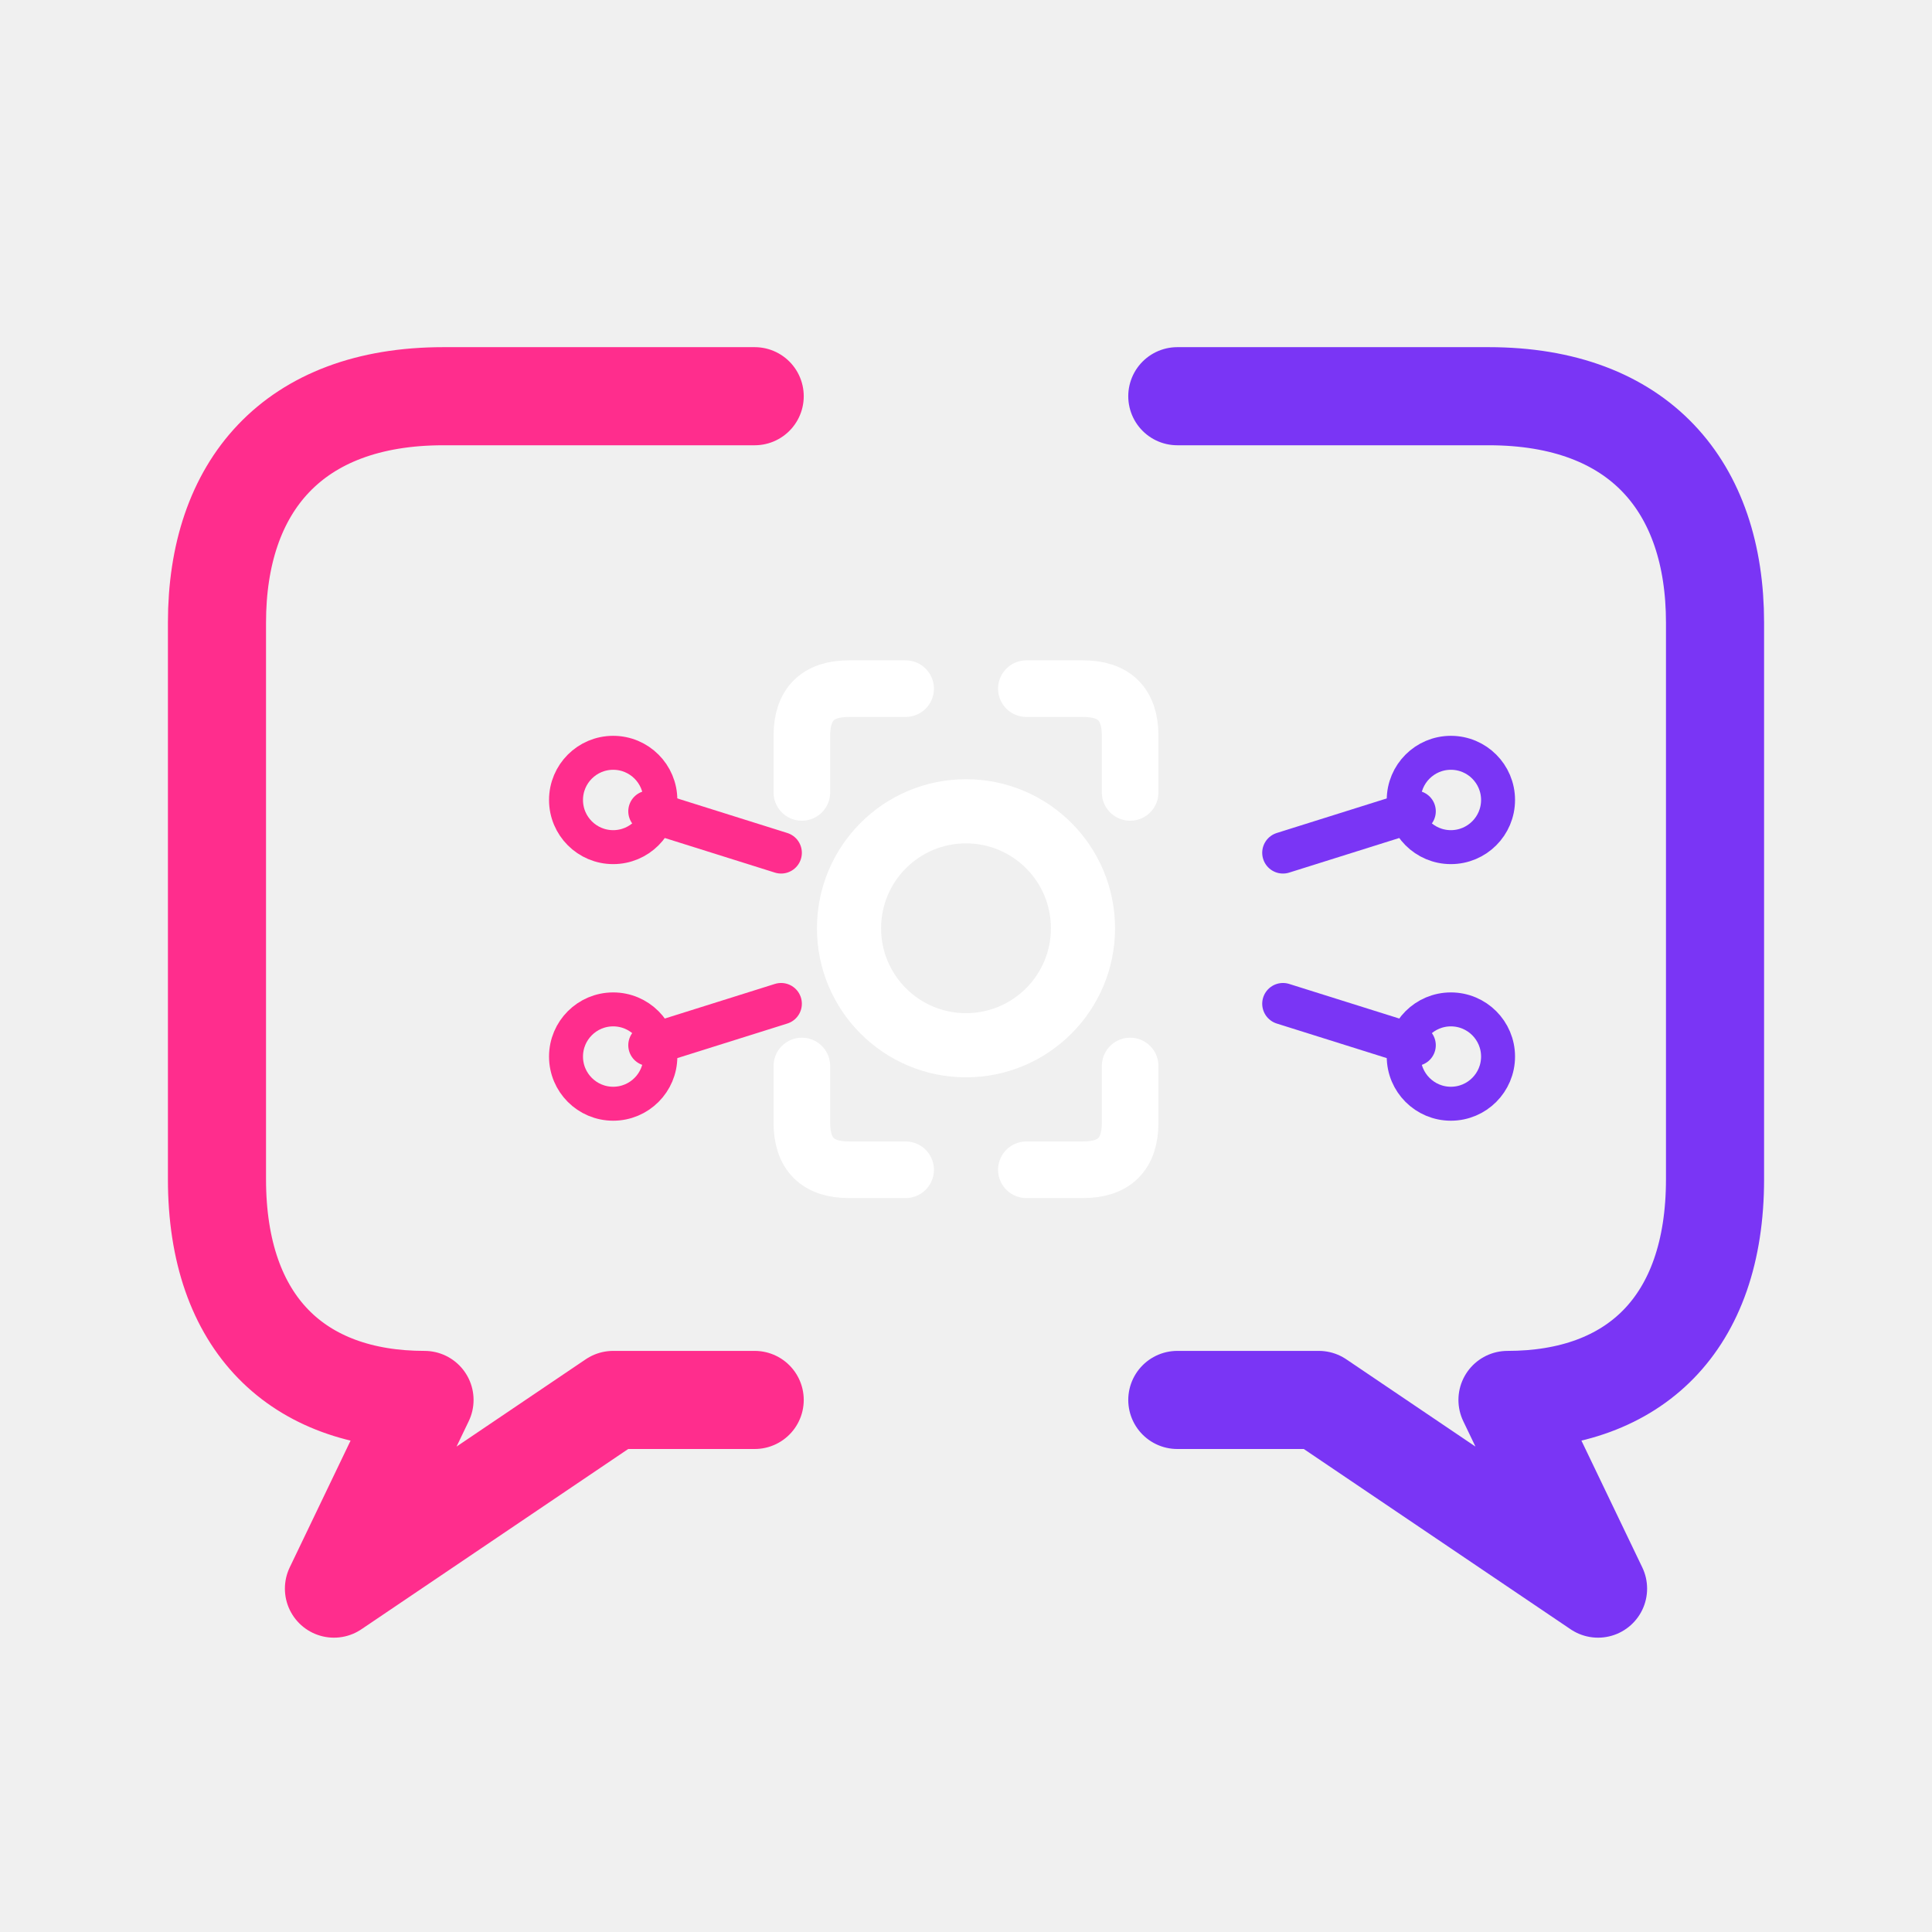
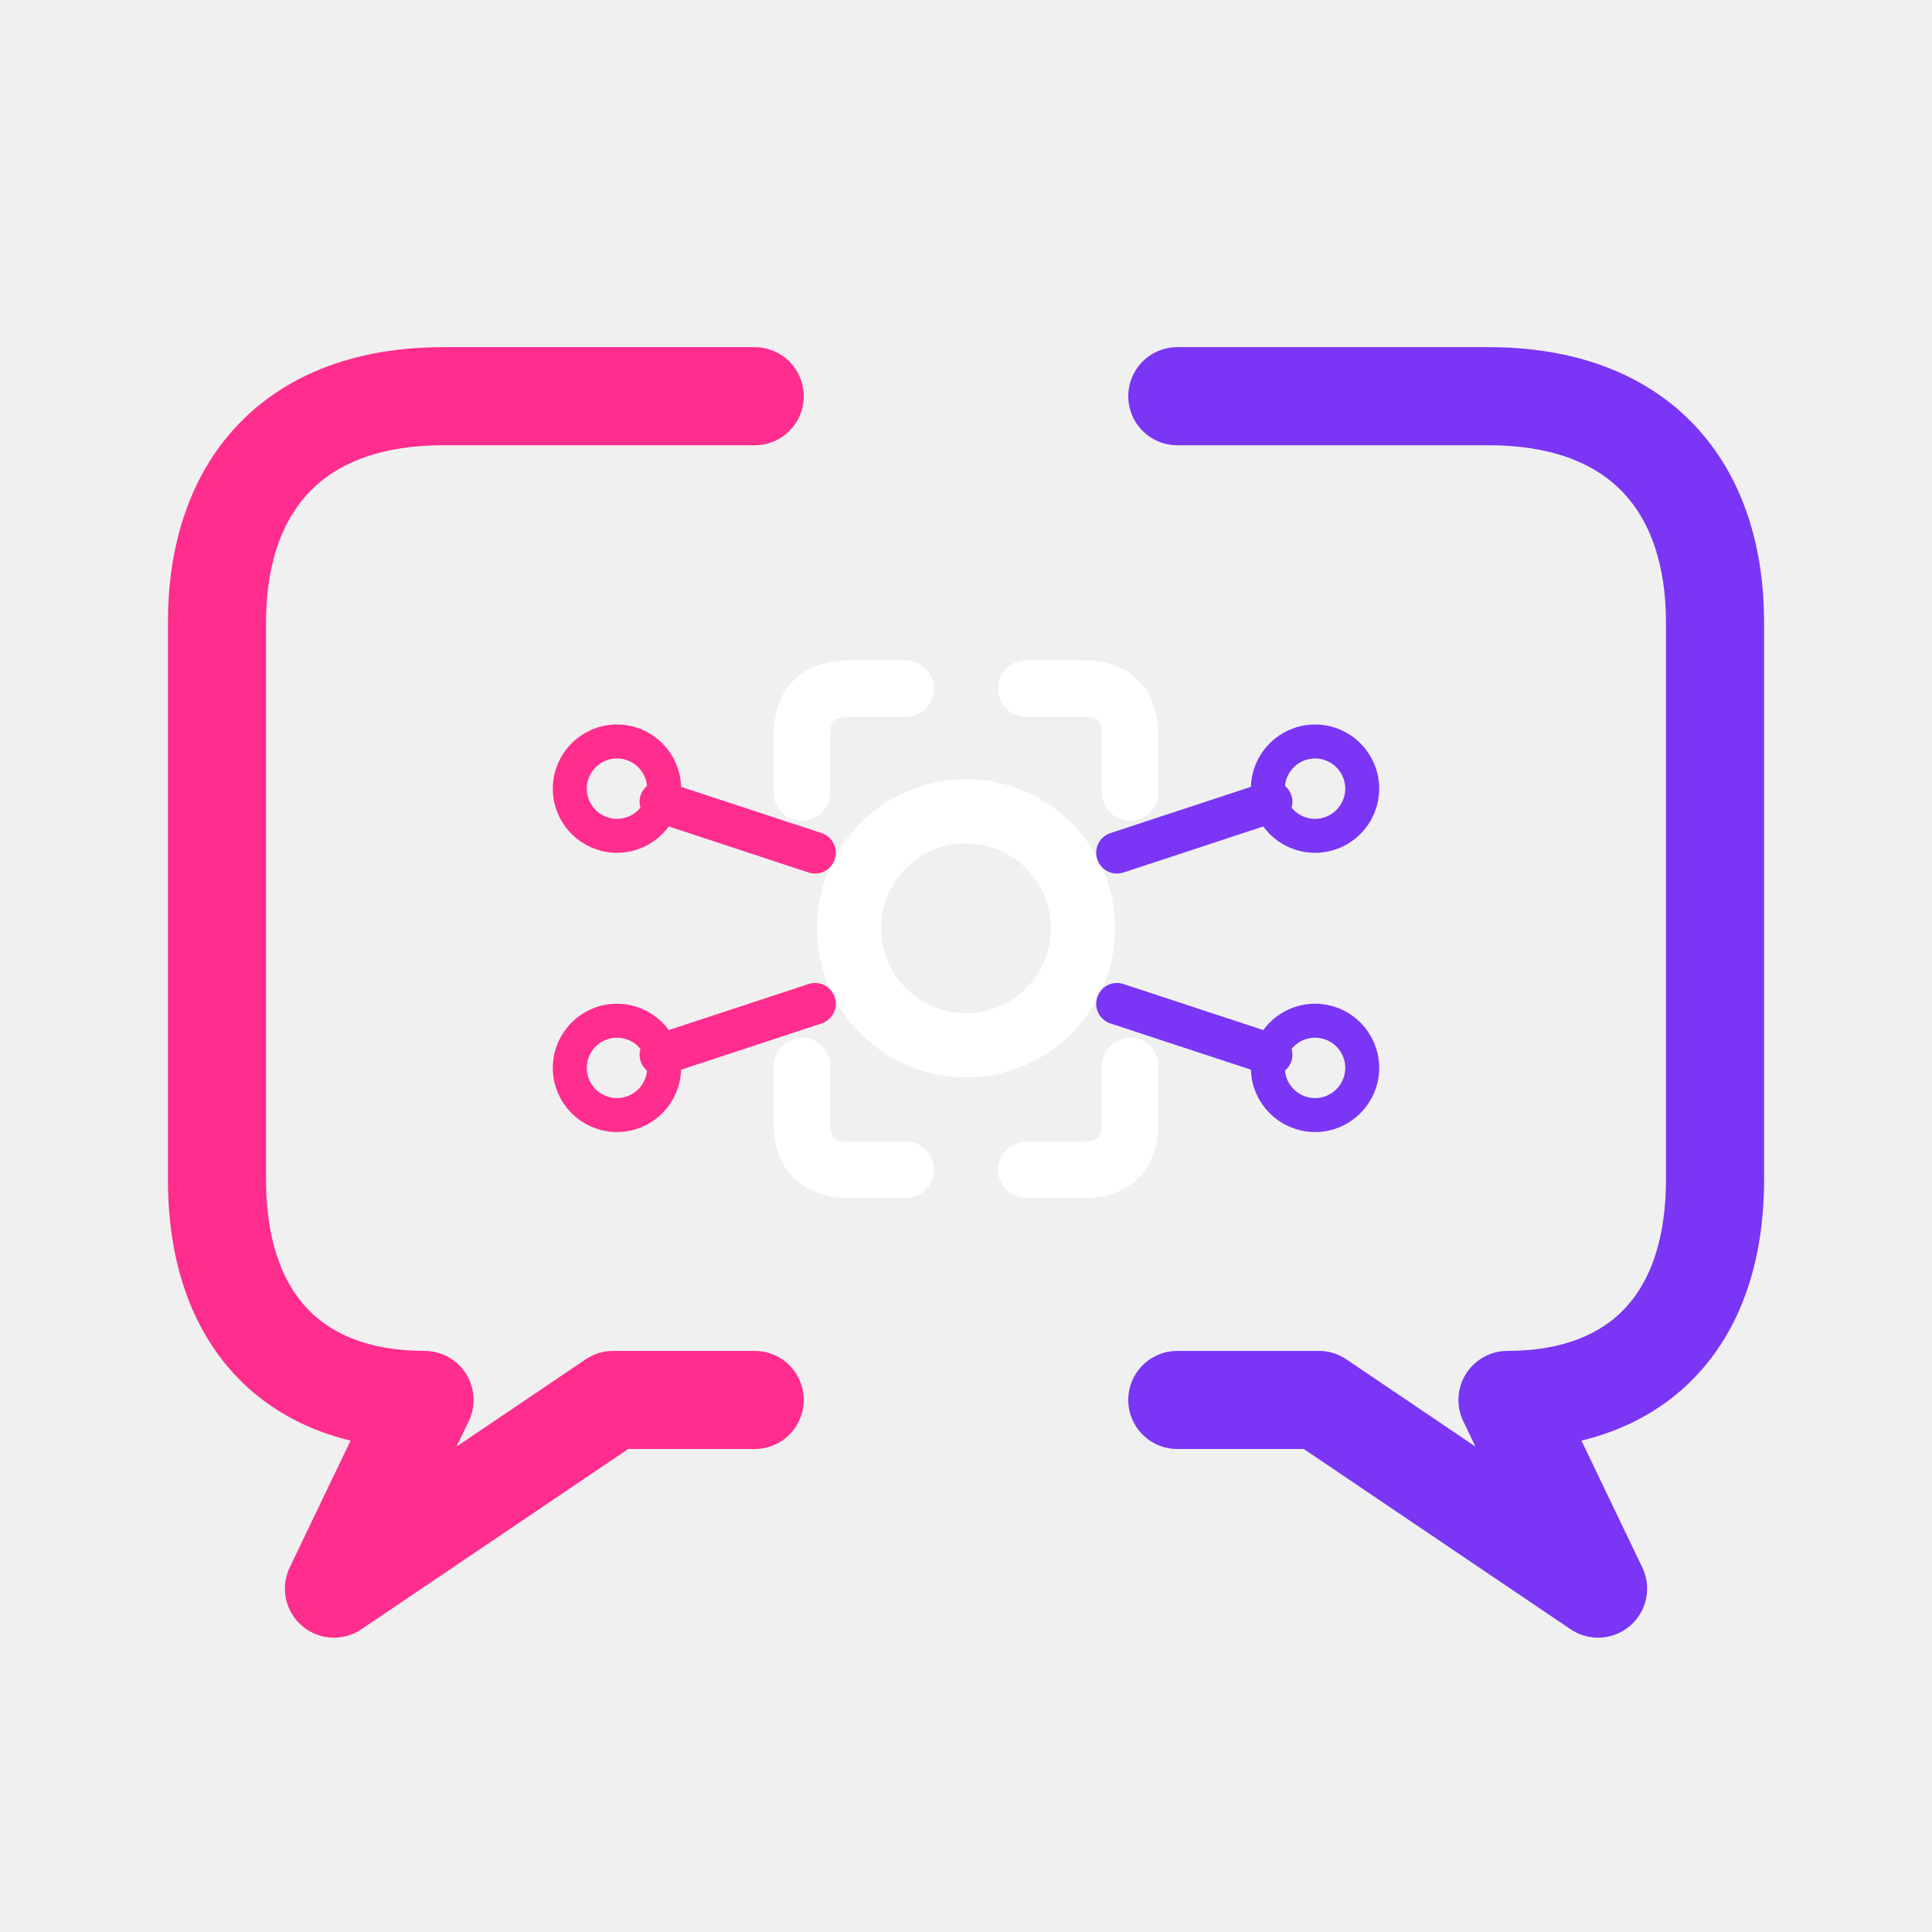
<svg xmlns="http://www.w3.org/2000/svg" viewBox="0 0 1024 1024" role="img" aria-label="Context Commander logo">
  <path d="M 400 210 H 235              C 155 210 115 258 115 330              V 625              C 115 702 158 742 225 742              L 177 842              L 325 742              H 400" fill="none" stroke="#FF2D8D" stroke-width="52" stroke-linecap="round" stroke-linejoin="round" />
  <path d="M 624 210 H 789              C 869 210 909 258 909 330              V 625              C 909 702 866 742 799 742              L 847 842              L 699 742              H 624" fill="none" stroke="#7A35F5" stroke-width="52" stroke-linecap="round" stroke-linejoin="round" />
  <circle cx="512" cy="492" r="62" fill="none" stroke="#FFFFFF" stroke-width="34" />
  <path d="M 425 420 V 390 Q 425 365 450 365 H 480" fill="none" stroke="#FFFFFF" stroke-width="30" stroke-linecap="round" />
  <path d="M 599 420 V 390 Q 599 365 574 365 H 544" fill="none" stroke="#FFFFFF" stroke-width="30" stroke-linecap="round" />
  <path d="M 425 565 V 595 Q 425 620 450 620 H 480" fill="none" stroke="#FFFFFF" stroke-width="30" stroke-linecap="round" />
  <path d="M 599 565 V 595 Q 599 620 574 620 H 544" fill="none" stroke="#FFFFFF" stroke-width="30" stroke-linecap="round" />
-   <line x1="344" y1="430" x2="414" y2="452" stroke="#FF2D8D" stroke-width="22" stroke-linecap="round" />
-   <circle cx="325" cy="424" r="25" fill="none" stroke="#FF2D8D" stroke-width="18" />
-   <line x1="344" y1="554" x2="414" y2="532" stroke="#FF2D8D" stroke-width="22" stroke-linecap="round" />
-   <circle cx="325" cy="560" r="25" fill="none" stroke="#FF2D8D" stroke-width="18" />
-   <line x1="680" y1="452" x2="750" y2="430" stroke="#7A35F5" stroke-width="22" stroke-linecap="round" />
-   <circle cx="769" cy="424" r="25" fill="none" stroke="#7A35F5" stroke-width="18" />
-   <line x1="680" y1="532" x2="750" y2="554" stroke="#7A35F5" stroke-width="22" stroke-linecap="round" />
-   <circle cx="769" cy="560" r="25" fill="none" stroke="#7A35F5" stroke-width="18" />
+   <line x1="350" y1="425" x2="432" y2="452" stroke="#FF2D8D" stroke-width="22" stroke-linecap="round" />
+   <circle cx="327" cy="418" r="25" fill="none" stroke="#FF2D8D" stroke-width="18" />
+   <line x1="350" y1="559" x2="432" y2="532" stroke="#FF2D8D" stroke-width="22" stroke-linecap="round" />
+   <circle cx="327" cy="566" r="25" fill="none" stroke="#FF2D8D" stroke-width="18" />
+   <line x1="592" y1="452" x2="674" y2="425" stroke="#7A35F5" stroke-width="22" stroke-linecap="round" />
+   <circle cx="697" cy="418" r="25" fill="none" stroke="#7A35F5" stroke-width="18" />
+   <line x1="592" y1="532" x2="674" y2="559" stroke="#7A35F5" stroke-width="22" stroke-linecap="round" />
+   <circle cx="697" cy="566" r="25" fill="none" stroke="#7A35F5" stroke-width="18" />
</svg>
